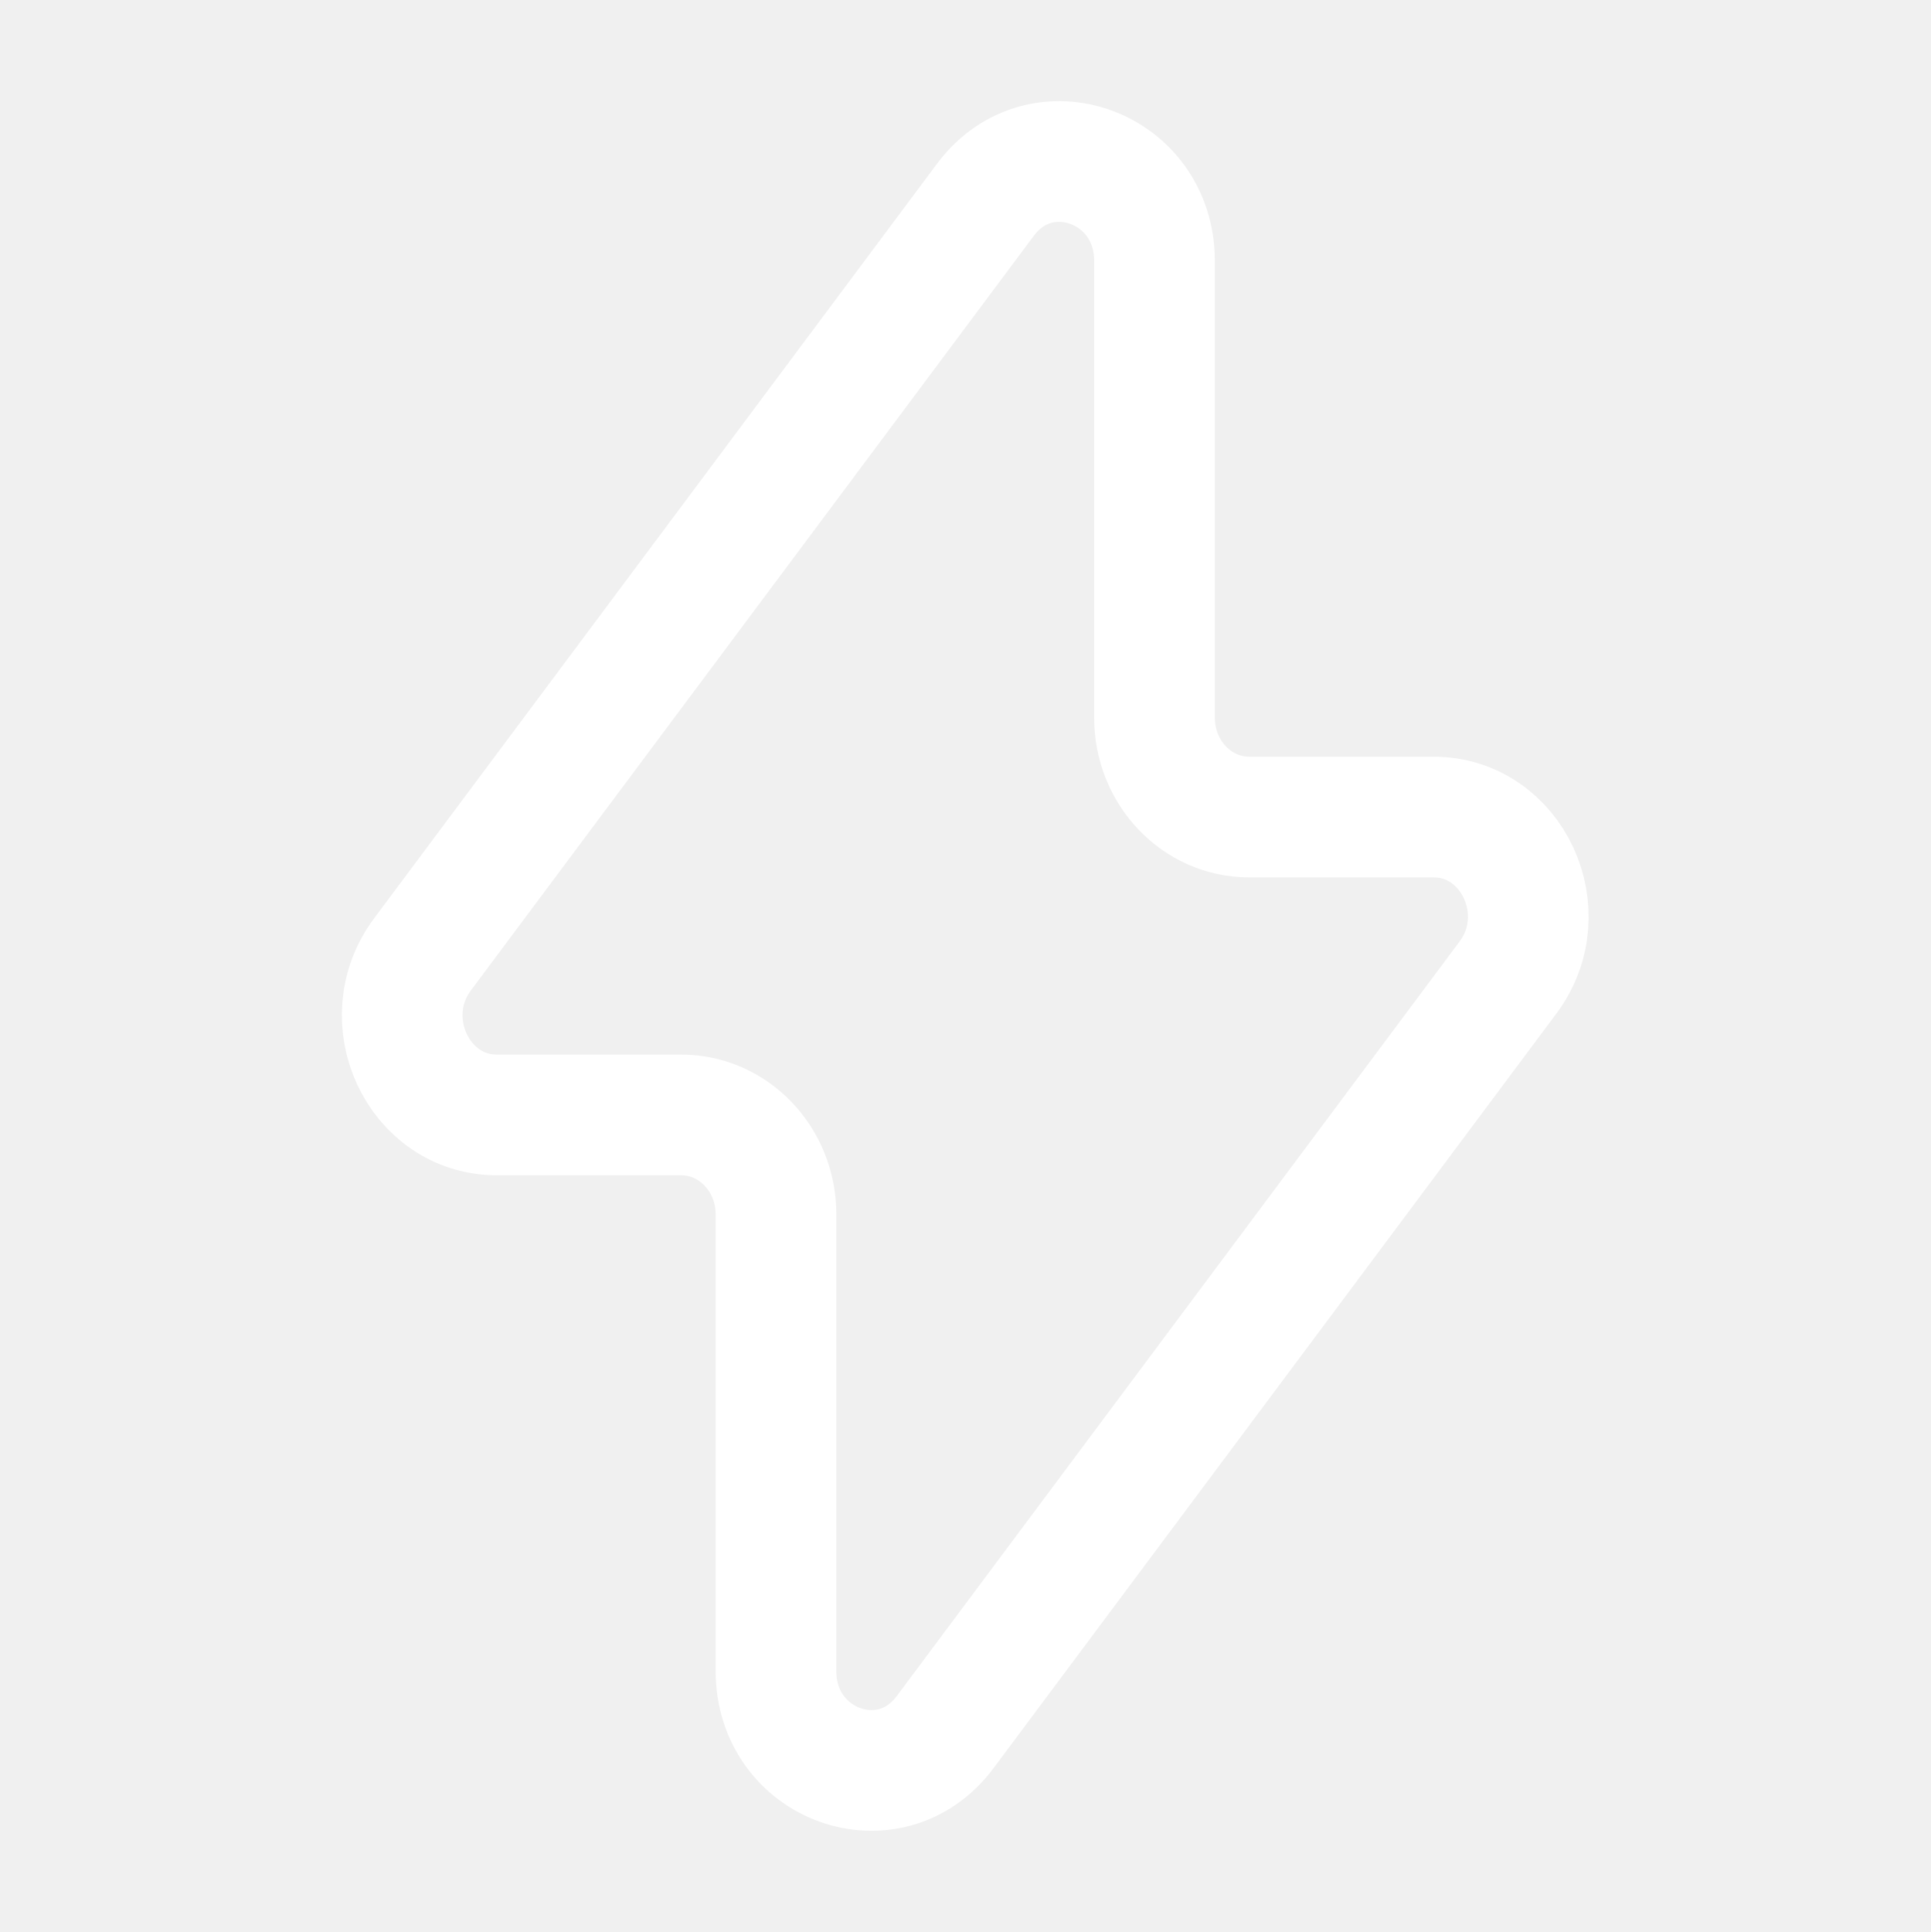
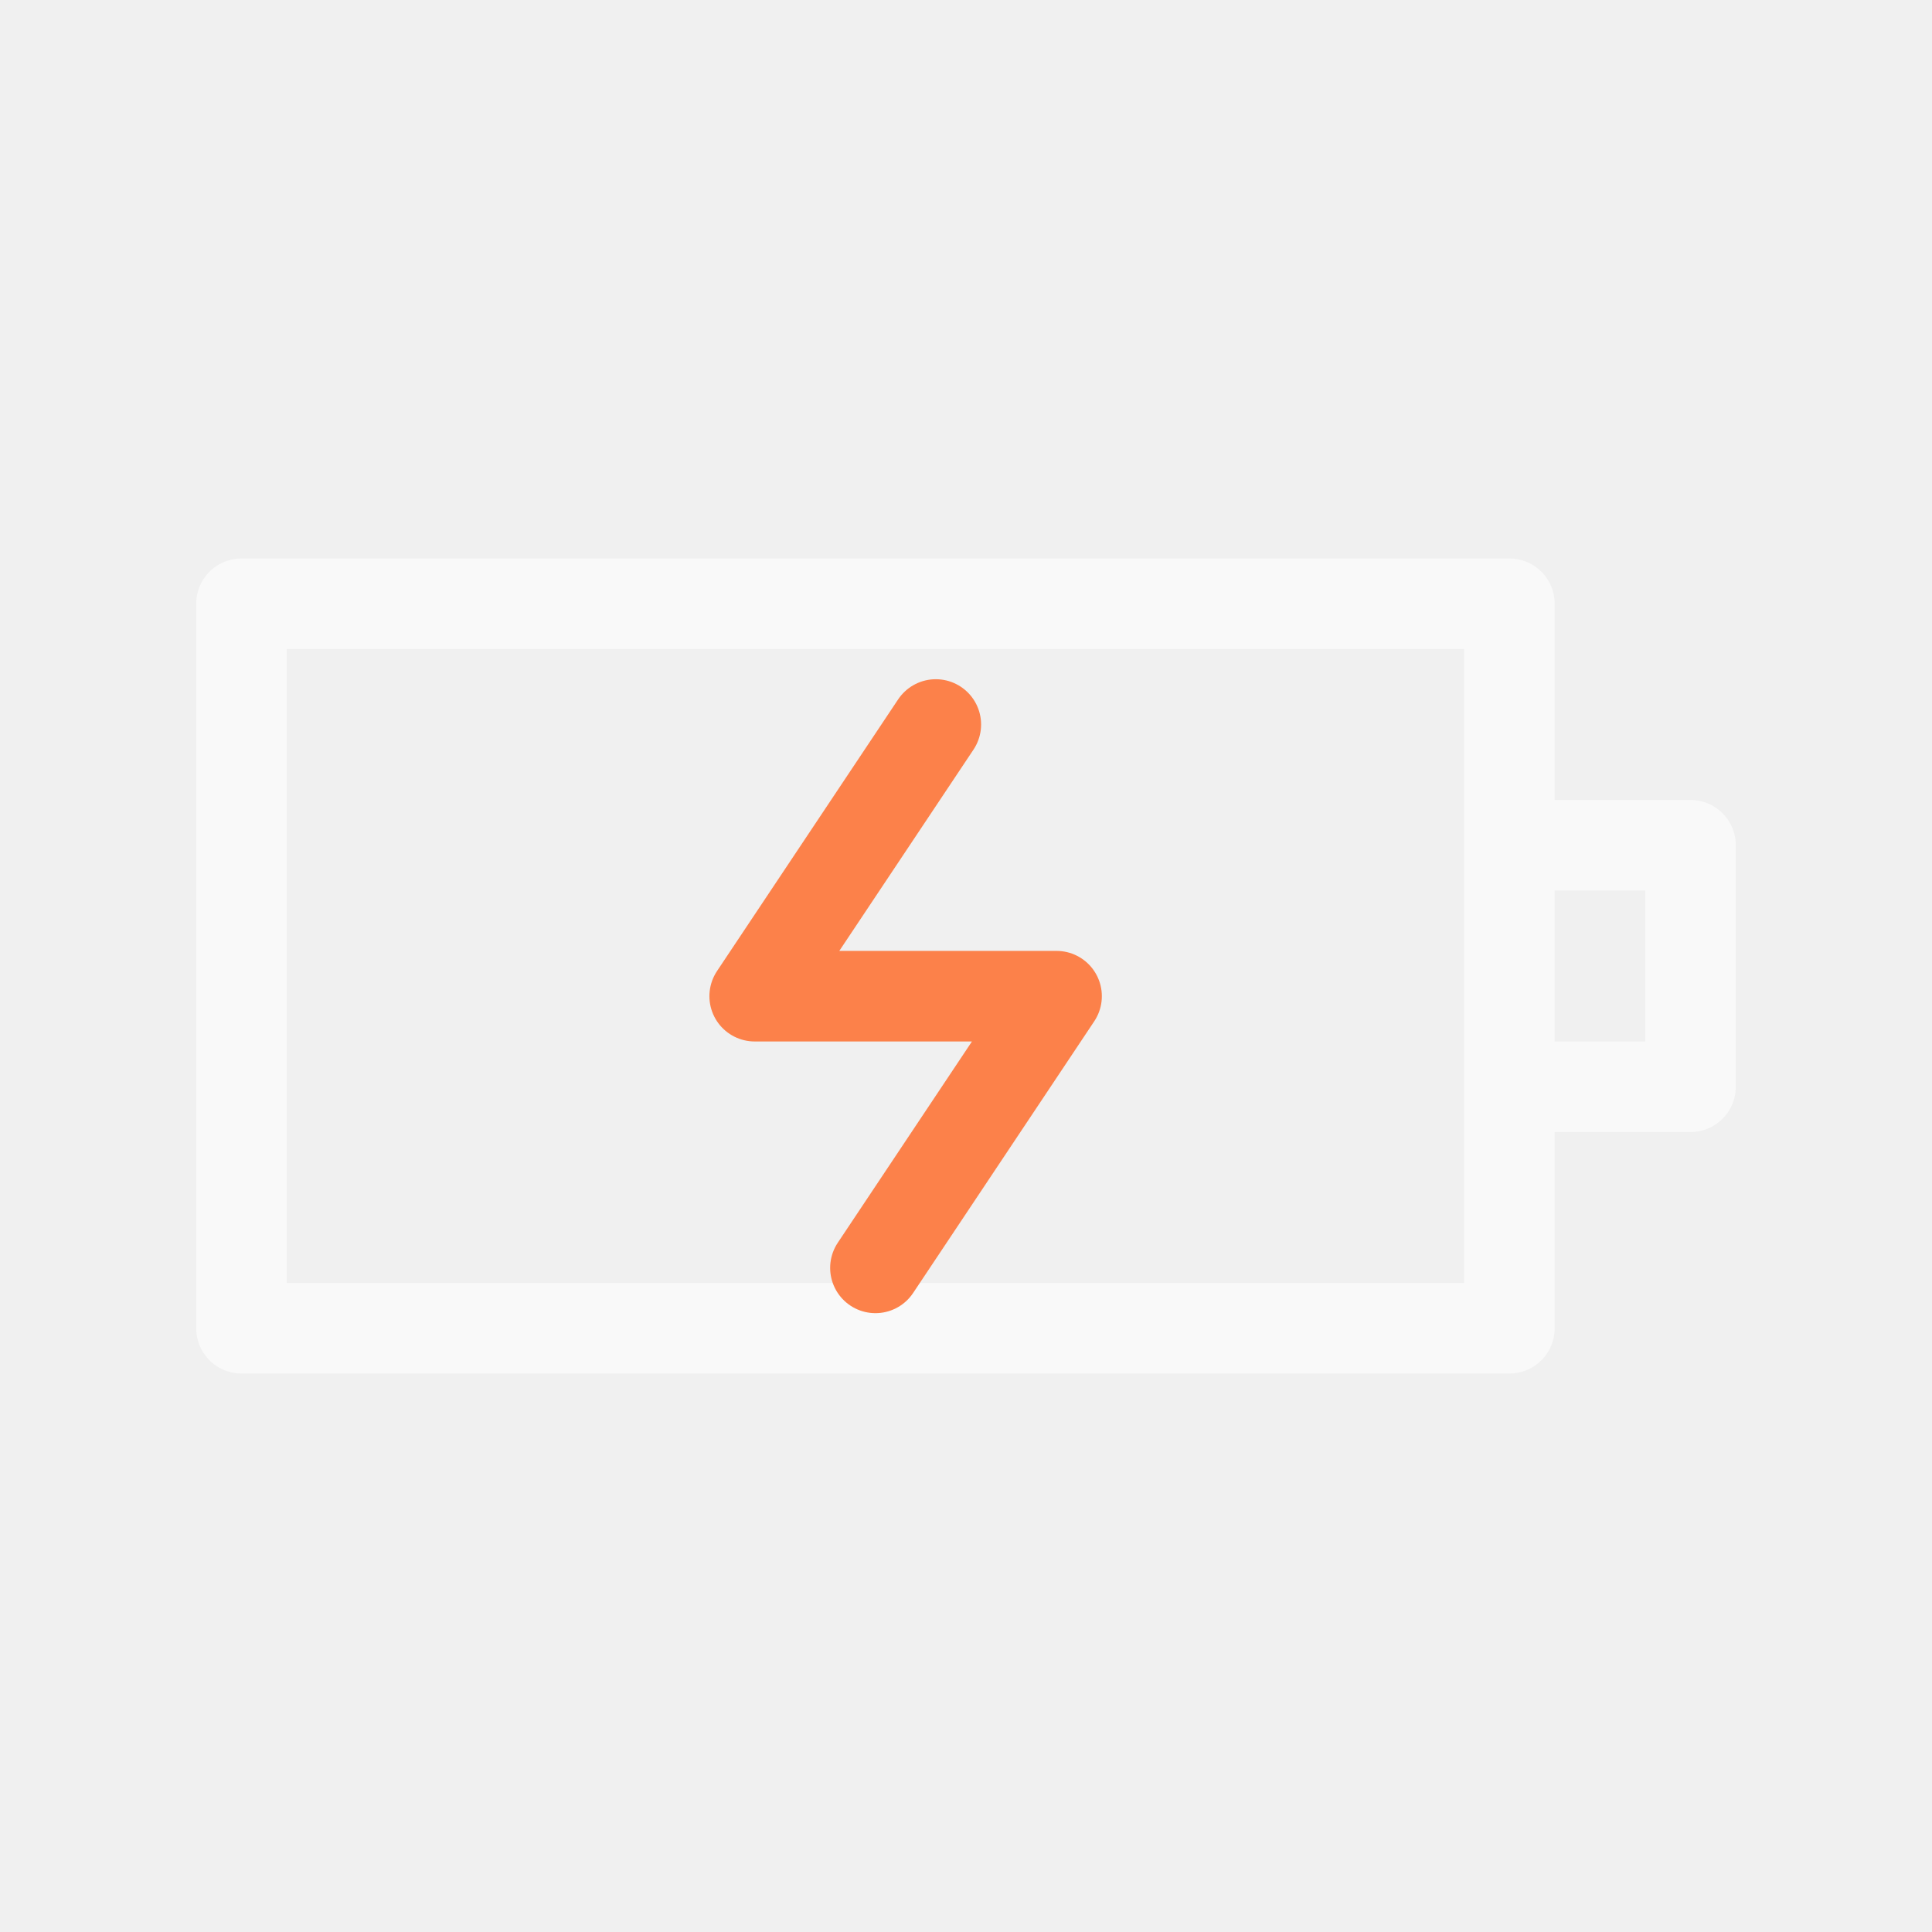
- <svg xmlns="http://www.w3.org/2000/svg" preserveAspectRatio="none" overflow="visible" style="display: block;" width="23.98" height="23.996" viewBox="0 0 23.98 23.996" fill="none">
-   <g id="SVG">
-     <path id="Vector" d="M5.248 11.854L12.24 2.482C12.929 1.558 14.341 2.069 14.341 3.242V8.915C14.341 9.596 14.867 10.148 15.517 10.148H17.806C18.786 10.148 19.336 11.332 18.732 12.141L11.74 21.514C11.051 22.437 9.639 21.926 9.639 20.754V15.081C9.639 14.4 9.112 13.848 8.463 13.848H6.174C5.194 13.848 4.644 12.664 5.248 11.854Z" stroke-width="1.499" stroke-linejoin="round" stroke="white" />
-   </g>
+ <svg xmlns="http://www.w3.org/2000/svg" width="32" height="32" viewBox="0 0 32 32" fill="none" stroke-linecap="round" stroke-linejoin="round">
+   <path d="M4 10h21v12H4zM25 14h3v4h-3" stroke="#FFFFFF" stroke-opacity="0.6" stroke-width="1.5" />
+   <path d="M15.5 12l-3 4.5h5l-3 4.5" stroke="#FC814A" stroke-width="1.5" />
</svg>
